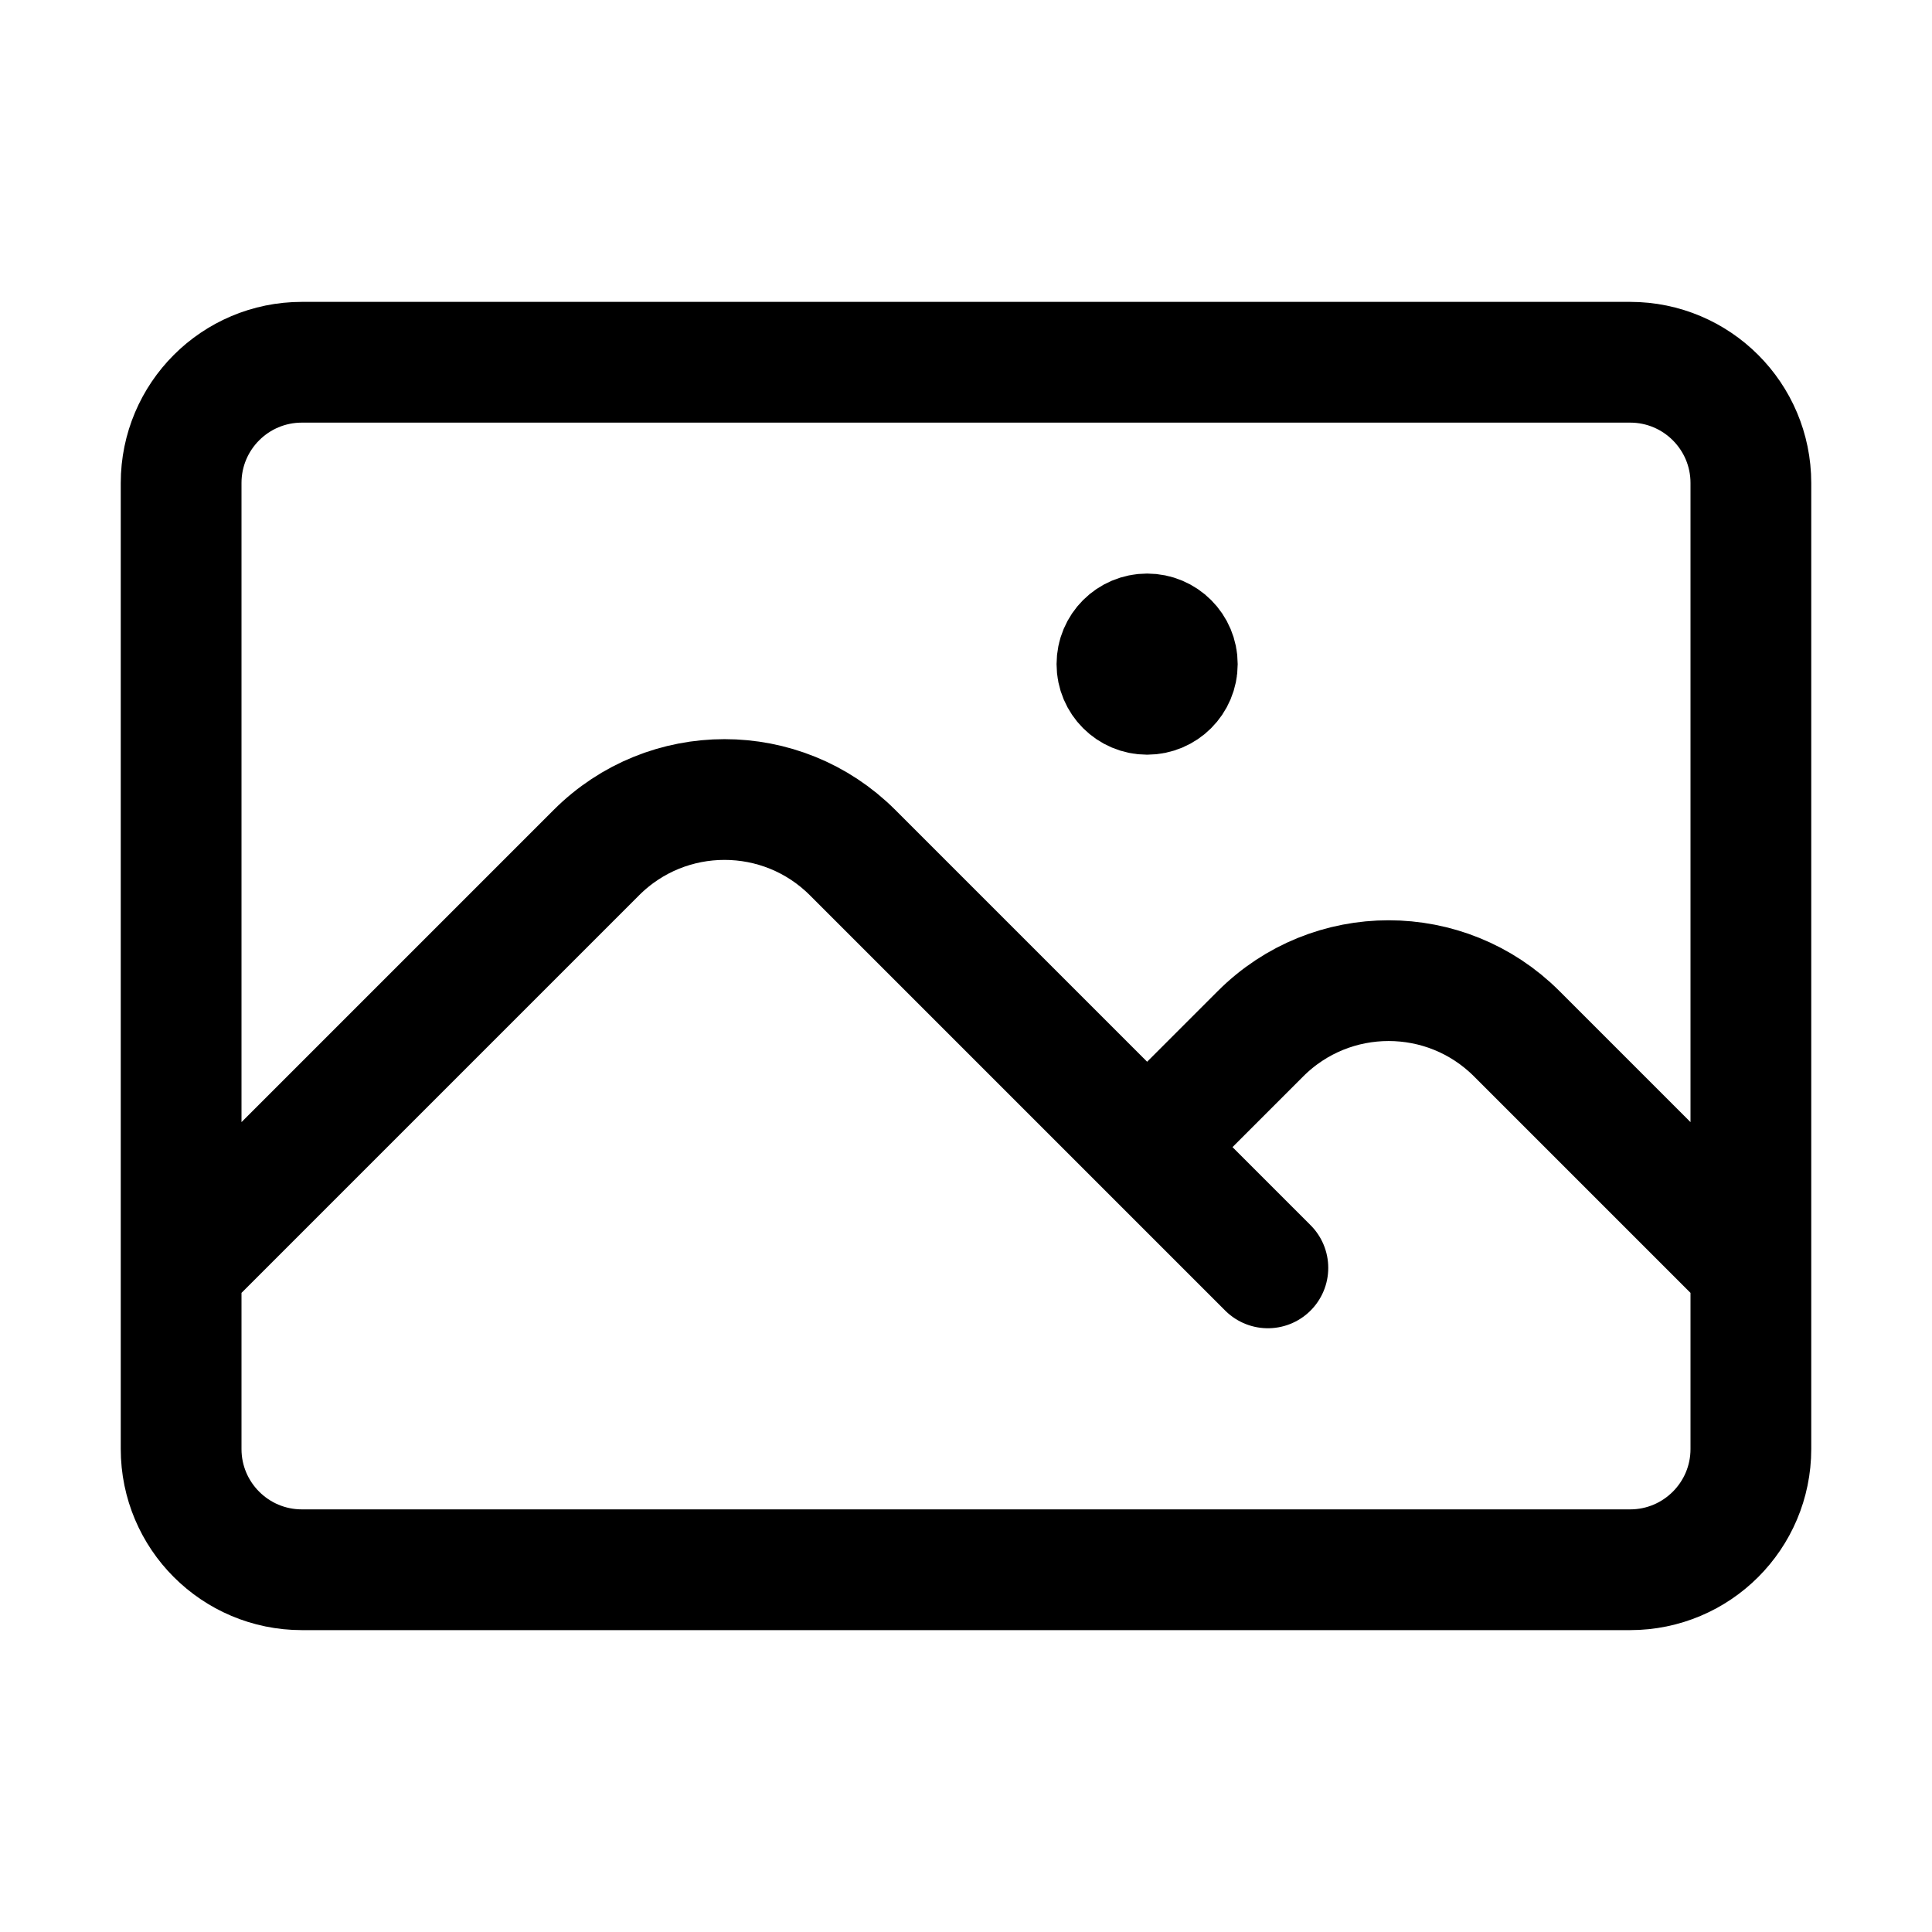
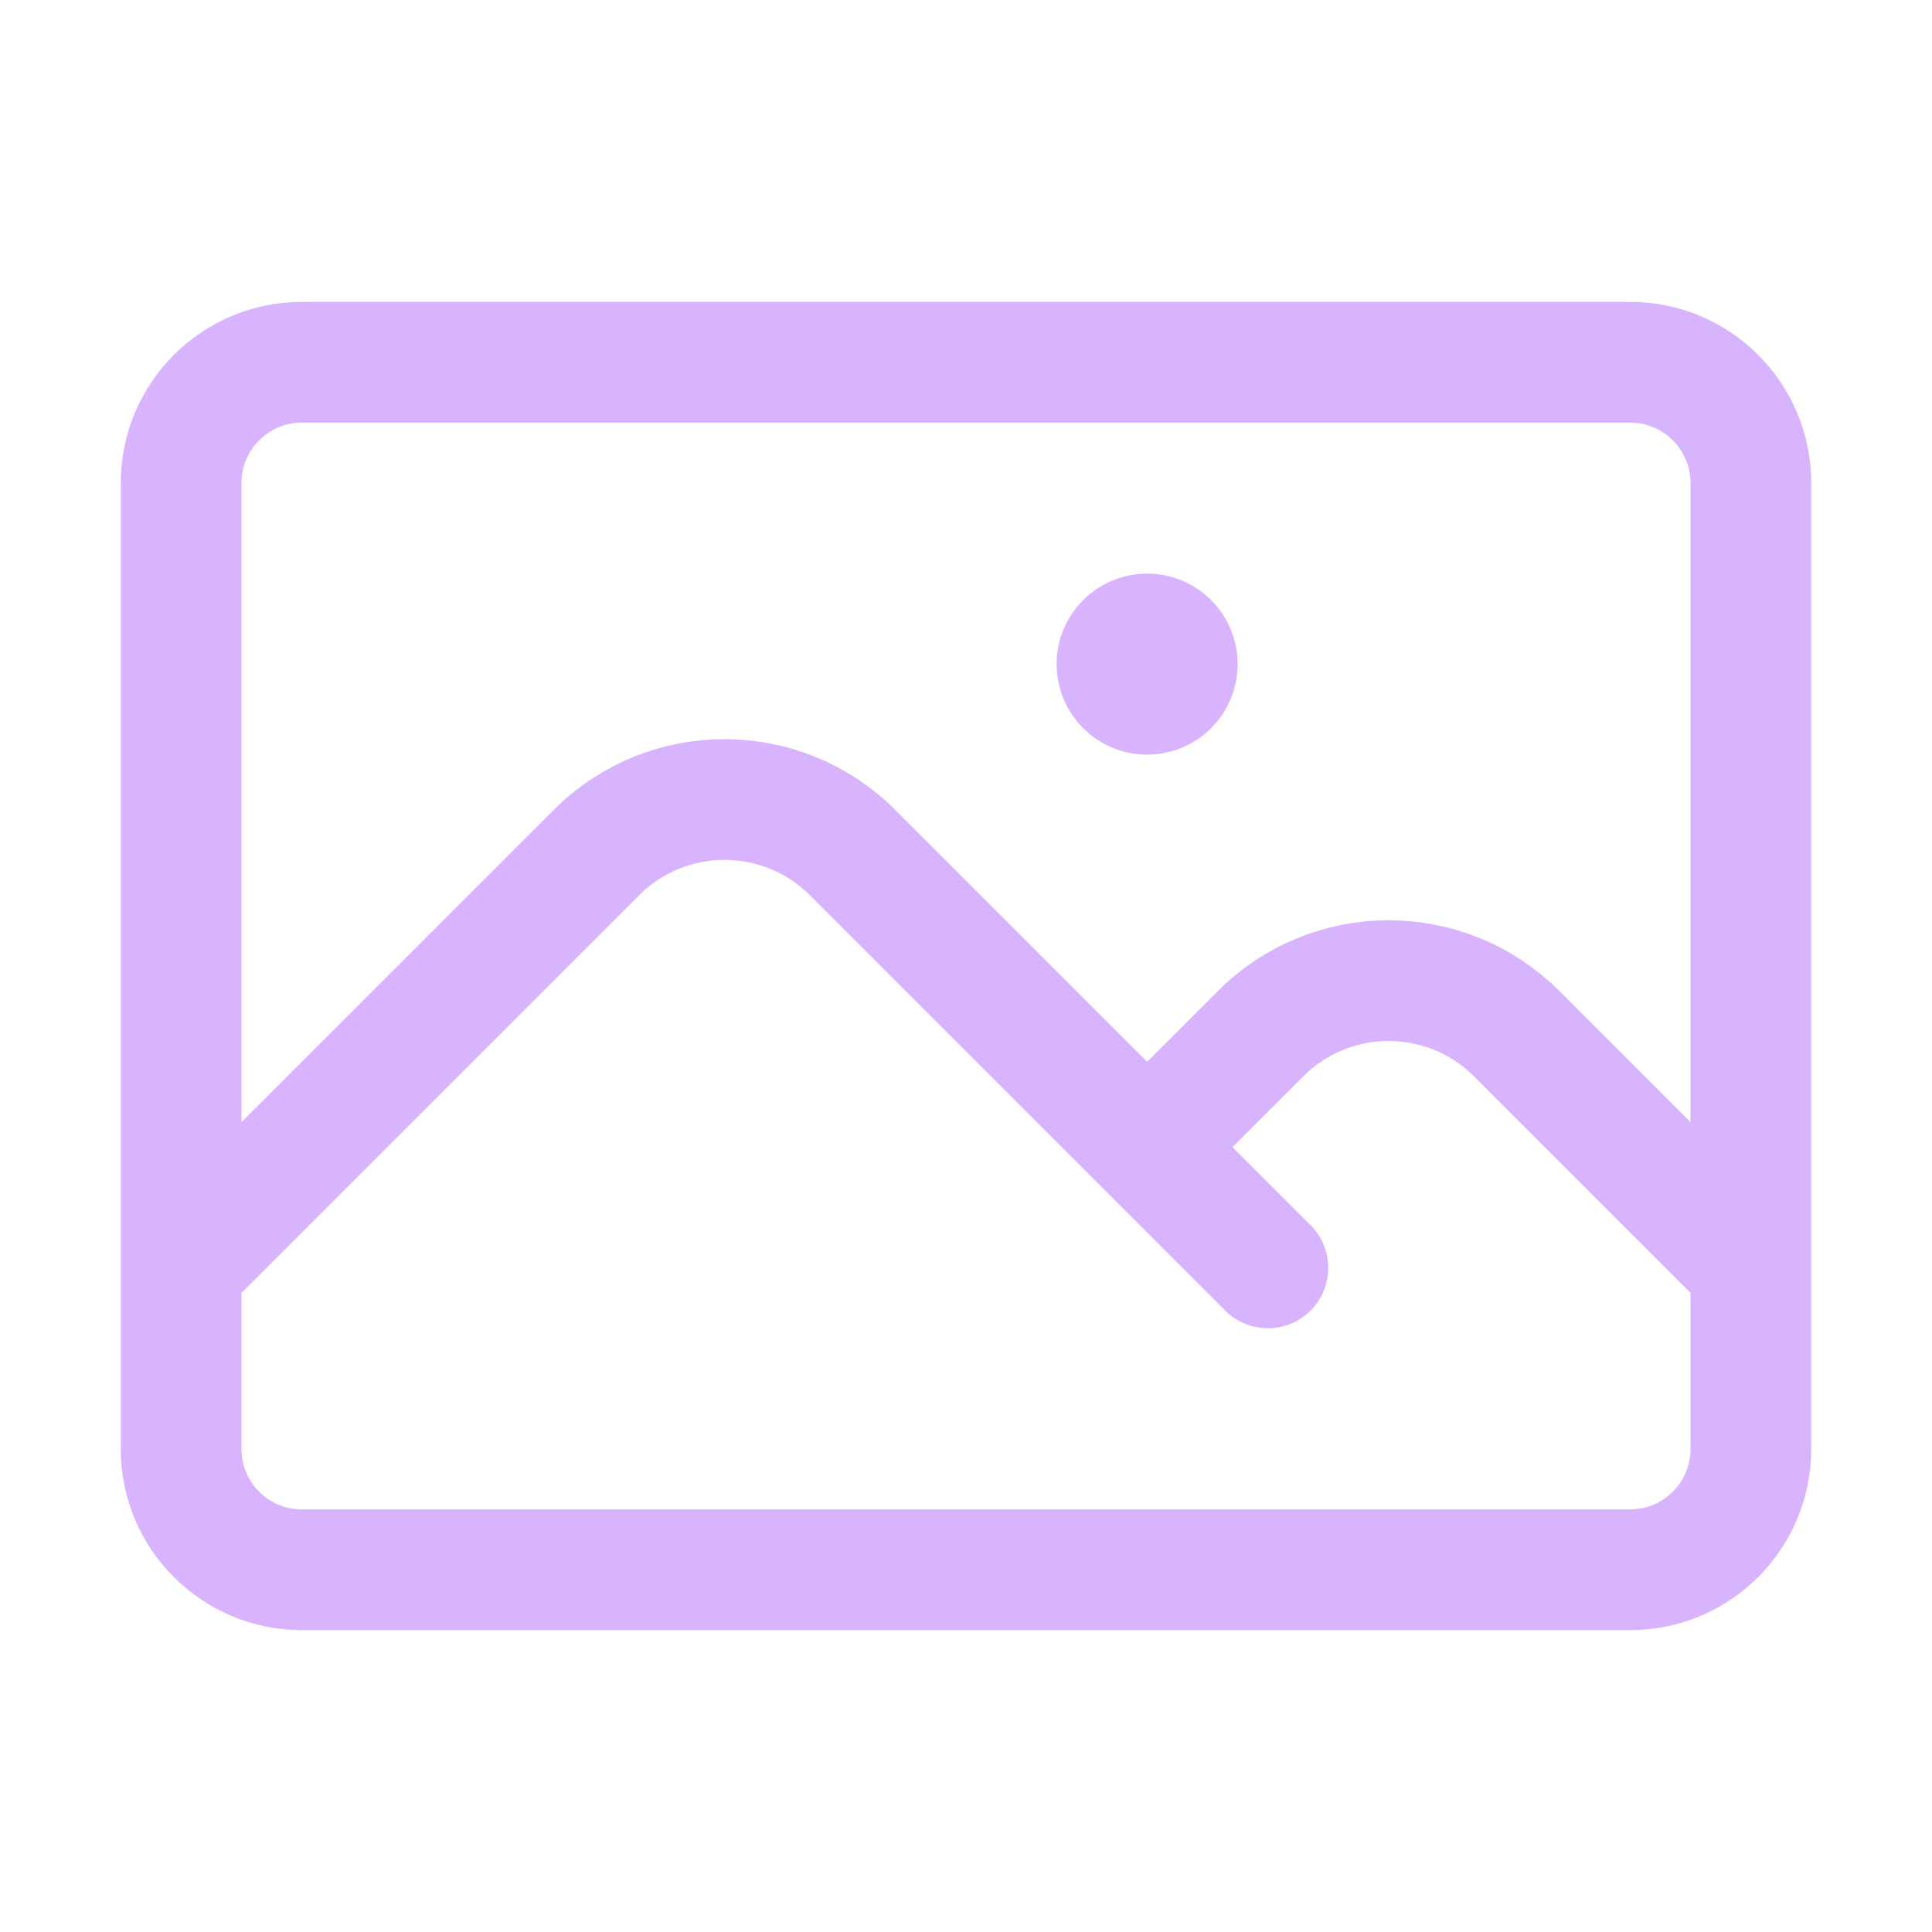
- <svg xmlns="http://www.w3.org/2000/svg" fill="none" viewBox="0 0 24 24" stroke-width="1.5" stroke="currentColor" class="w-6 h-6">
+ <svg xmlns="http://www.w3.org/2000/svg" fill="none" viewBox="0 0 24 24" stroke-width="1.5" stroke="#D8B4FE" class="w-6 h-6">
  <path stroke-linecap="round" stroke-linejoin="round" d="m2.25 15.75 5.159-5.159a2.25 2.25 0 0 1 3.182 0l5.159 5.159m-1.5-1.5 1.409-1.409a2.25 2.25 0 0 1 3.182 0l2.909 2.909m-18 3.75h16.5a1.5 1.5 0 0 0 1.5-1.5V6a1.5 1.5 0 0 0-1.5-1.5H3.75A1.5 1.5 0 0 0 2.25 6v12a1.5 1.5 0 0 0 1.5 1.5Zm10.5-11.25h.008v.008h-.008V8.25Zm.375 0a.375.375 0 1 1-.75 0 .375.375 0 0 1 .75 0Z" />
</svg>
